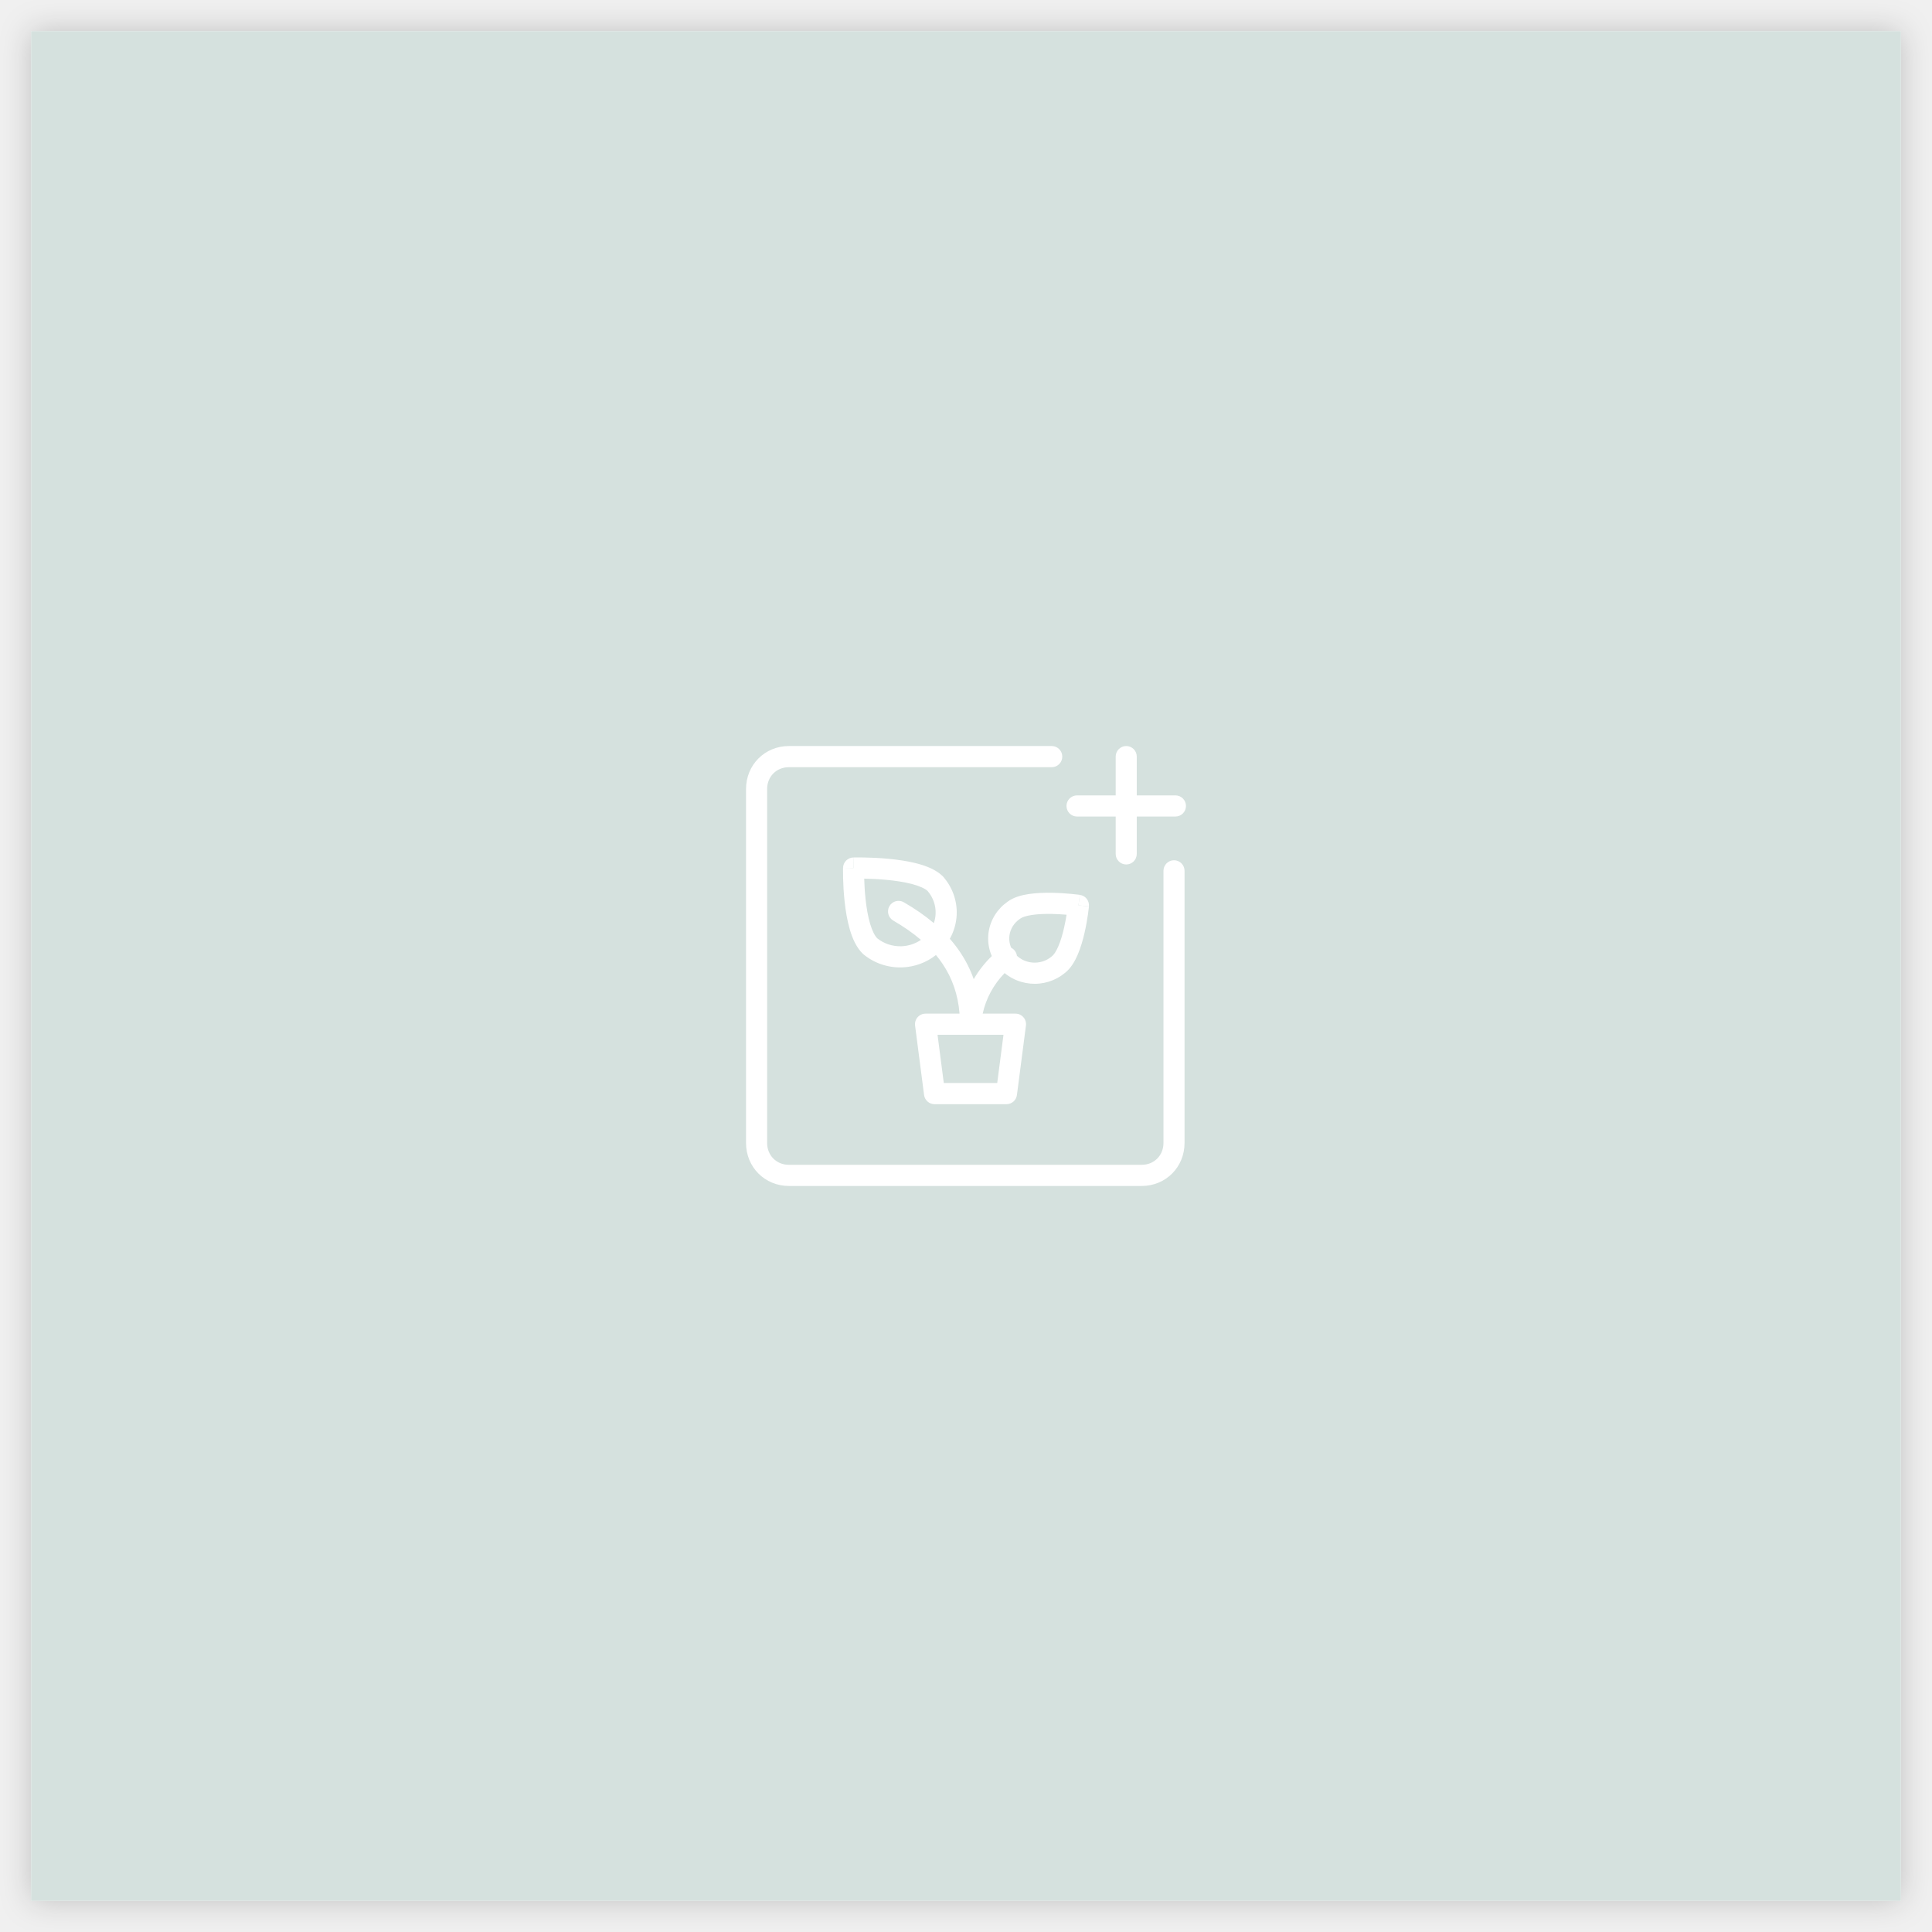
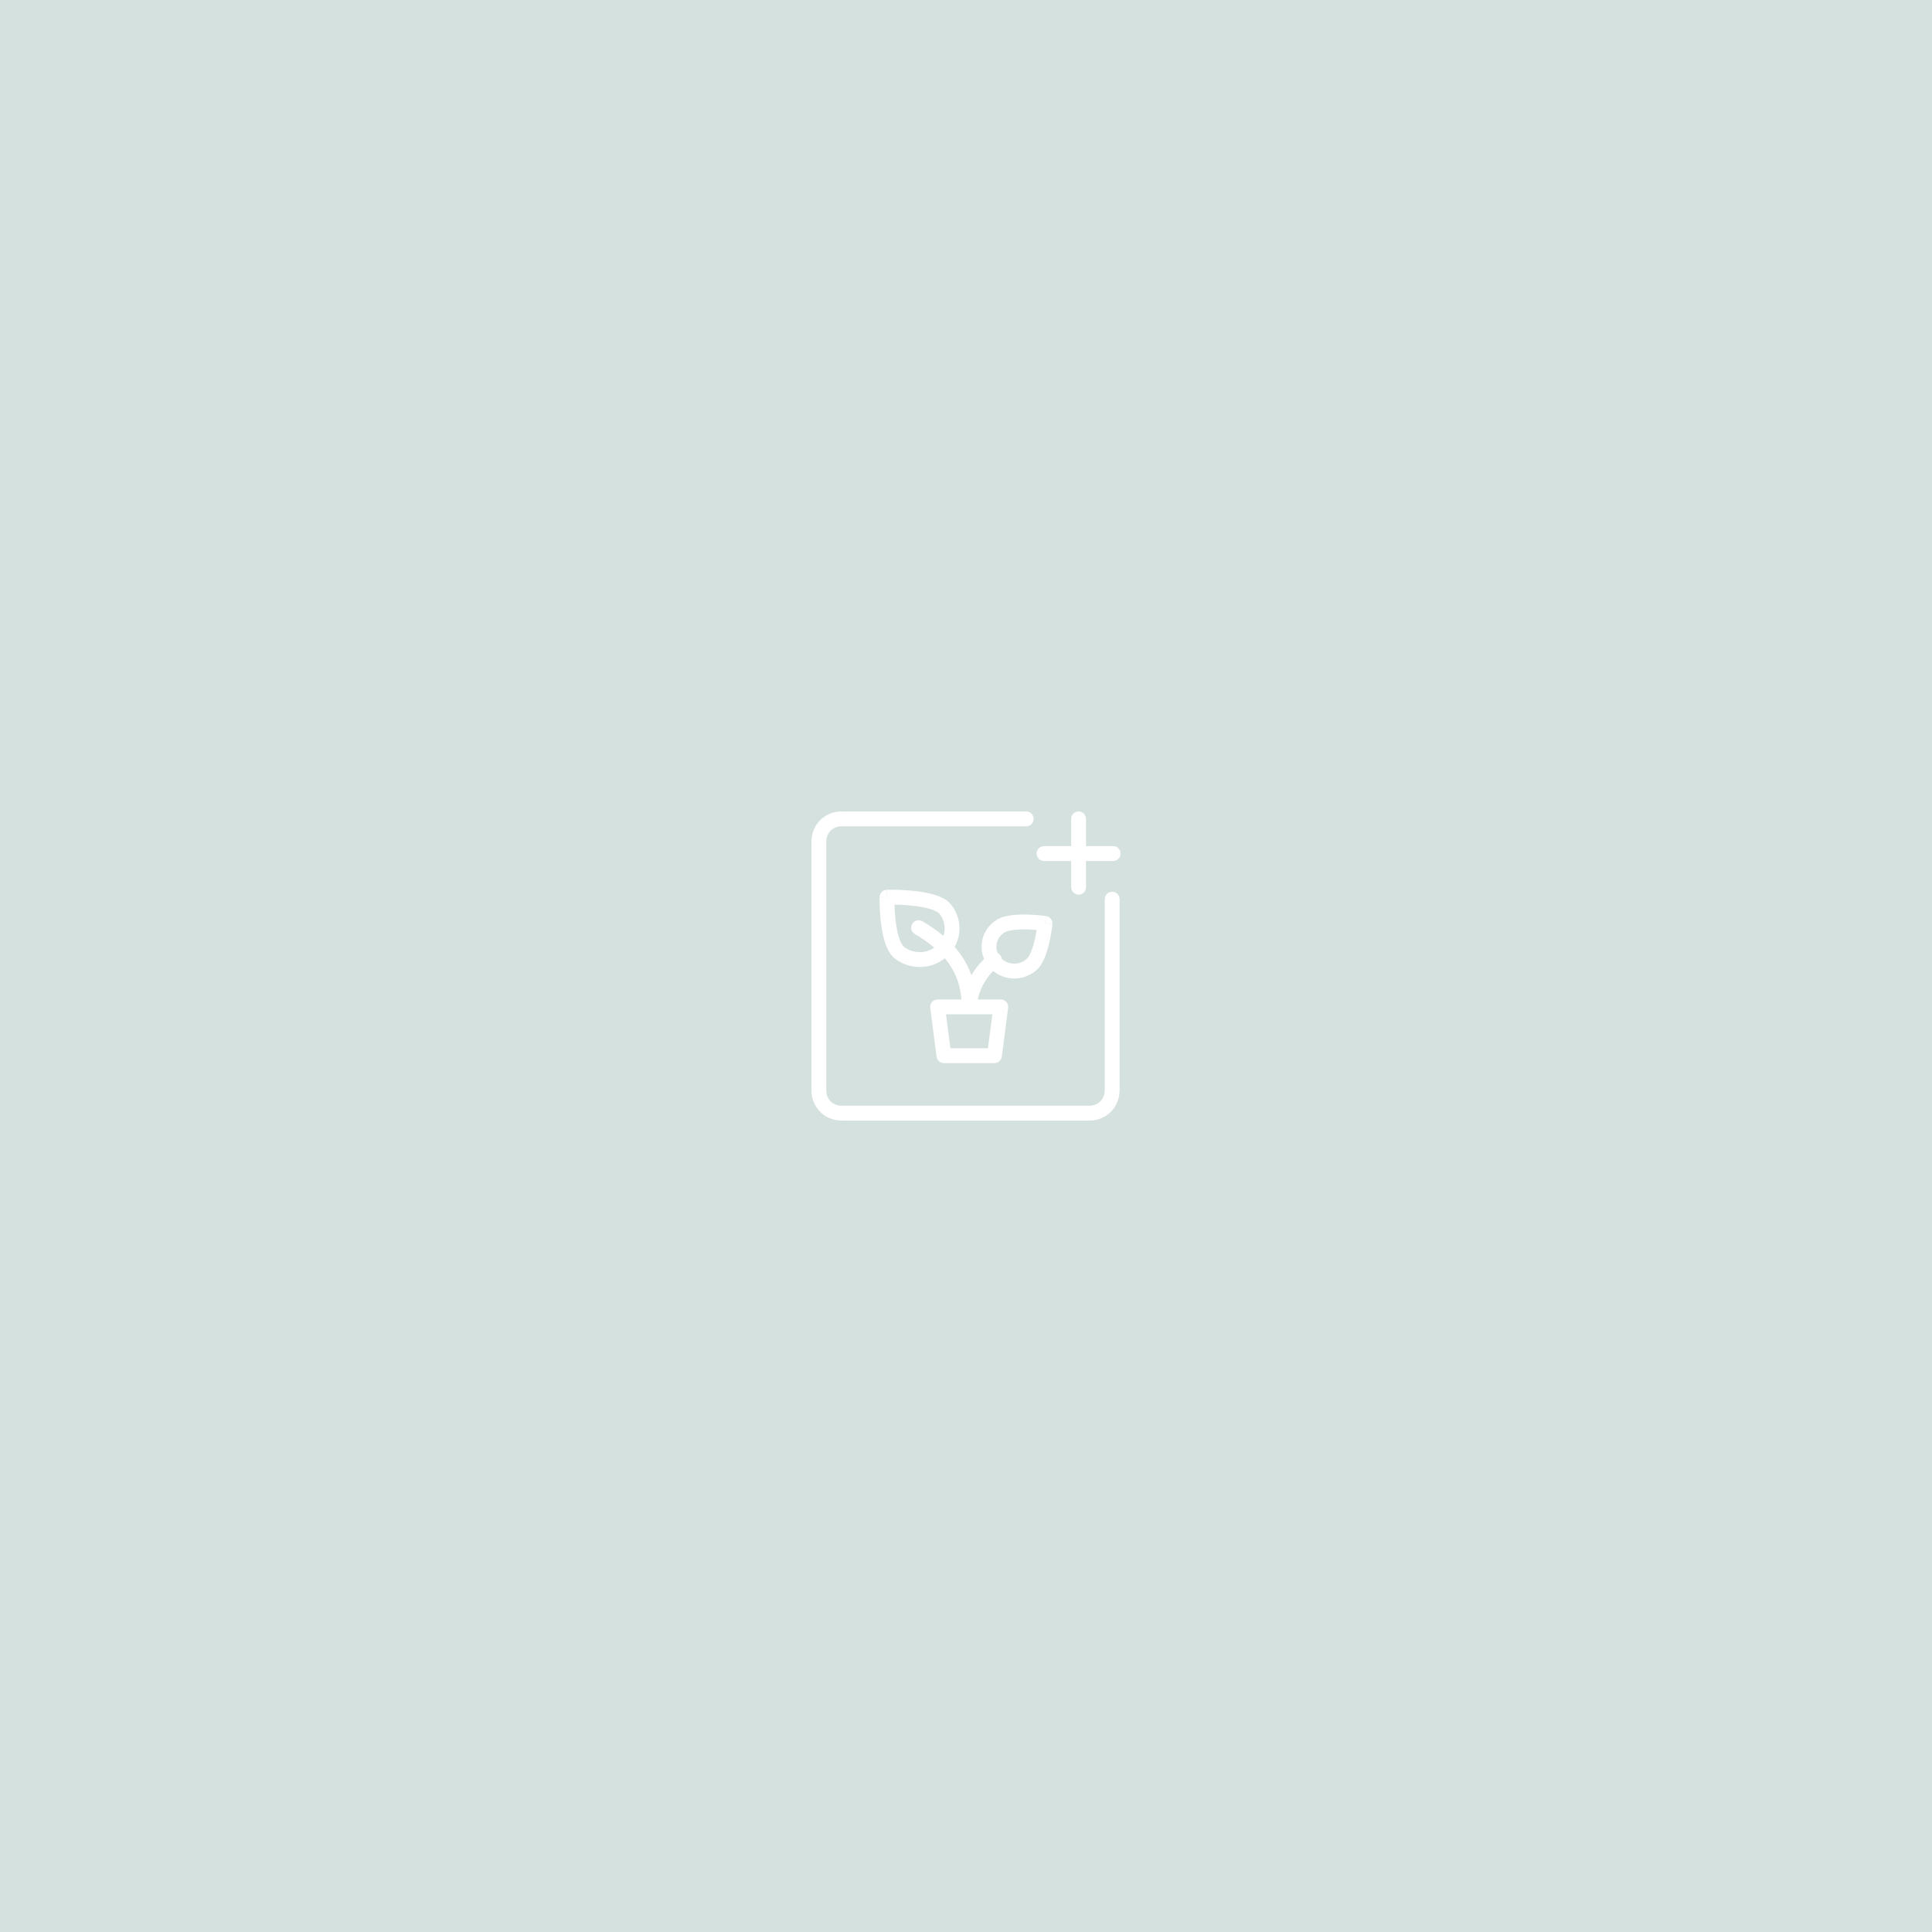
- <svg xmlns="http://www.w3.org/2000/svg" width="124" height="124" viewBox="0 0 124 124" fill="none">
-   <g filter="url(#filter0_d_1027_4128)">
-     <rect width="120" height="120" transform="translate(2 2)" fill="#D5E1DE" />
-     <path d="M47.882 50.642C47.882 49.091 49.087 47.882 50.634 47.882H67.503C67.876 47.882 68.179 48.186 68.179 48.561C68.179 48.936 67.876 49.24 67.503 49.24H50.634C49.835 49.24 49.236 49.841 49.236 50.642V73.357C49.236 74.159 49.835 74.76 50.634 74.76H73.276C74.075 74.76 74.674 74.159 74.674 73.357V55.891C74.674 55.517 74.977 55.213 75.351 55.213C75.725 55.213 76.027 55.517 76.027 55.891V73.357C76.027 74.909 74.822 76.118 73.276 76.118H50.634C49.087 76.118 47.882 74.909 47.882 73.357V50.642Z" fill="white" />
-     <path d="M72.284 47.882C72.657 47.882 72.96 48.186 72.96 48.561V51.05H75.441C75.815 51.05 76.118 51.354 76.118 51.728C76.118 52.103 75.815 52.407 75.441 52.407H72.96V54.805C72.96 55.18 72.657 55.484 72.284 55.484C71.91 55.484 71.607 55.18 71.607 54.805V52.407H69.126C68.753 52.407 68.45 52.103 68.45 51.728C68.45 51.354 68.753 51.05 69.126 51.05H71.607V48.561C71.607 48.186 71.91 47.882 72.284 47.882Z" fill="white" />
-     <path fill-rule="evenodd" clip-rule="evenodd" d="M58.895 65.288C59.023 65.141 59.209 65.057 59.403 65.057H61.586C61.486 63.817 61.108 62.773 60.502 61.869C60.37 61.672 60.226 61.481 60.071 61.295C59.459 61.781 58.7 62.06 57.91 62.089C57.002 62.122 56.112 61.824 55.416 61.248C55.403 61.237 55.391 61.226 55.378 61.214C54.961 60.812 54.709 60.221 54.545 59.664C54.376 59.089 54.273 58.453 54.211 57.875C54.147 57.294 54.122 56.752 54.112 56.357C54.107 56.158 54.106 55.995 54.107 55.882C54.107 55.824 54.107 55.779 54.108 55.748L54.108 55.712L54.109 55.702L54.109 55.698L54.785 55.714L54.767 55.035L54.771 55.035L54.781 55.035L54.819 55.034C54.851 55.033 54.898 55.033 54.957 55.032C55.076 55.031 55.245 55.031 55.451 55.035C55.863 55.042 56.427 55.063 57.031 55.12C57.631 55.177 58.289 55.271 58.884 55.428C59.457 55.581 60.066 55.816 60.481 56.213C60.495 56.226 60.508 56.239 60.52 56.252C61.12 56.926 61.438 57.799 61.403 58.697C61.381 59.247 61.227 59.779 60.962 60.252C61.202 60.526 61.423 60.812 61.624 61.111C61.985 61.65 62.277 62.227 62.496 62.845C62.811 62.301 63.202 61.802 63.655 61.363C63.604 61.243 63.56 61.12 63.525 60.994C63.419 60.61 63.394 60.21 63.453 59.816C63.512 59.423 63.653 59.047 63.867 58.71C64.077 58.378 64.353 58.092 64.677 57.868C65.064 57.58 65.58 57.448 66.039 57.38C66.526 57.308 67.054 57.292 67.529 57.301C68.007 57.31 68.451 57.343 68.773 57.374C68.935 57.39 69.068 57.405 69.161 57.416C69.207 57.422 69.244 57.427 69.269 57.43L69.299 57.434L69.307 57.435L69.311 57.436L69.217 58.108L69.89 58.172L69.89 58.176L69.889 58.184L69.886 58.213C69.883 58.238 69.88 58.274 69.874 58.319C69.864 58.409 69.848 58.537 69.826 58.693C69.781 59.004 69.71 59.428 69.606 59.881C69.502 60.33 69.361 60.826 69.171 61.27C68.99 61.691 68.731 62.15 68.345 62.447C68.042 62.699 67.692 62.888 67.314 63.005C66.932 63.124 66.529 63.166 66.13 63.13C65.731 63.093 65.342 62.979 64.988 62.793C64.807 62.698 64.636 62.584 64.479 62.455C64.123 62.821 63.82 63.233 63.581 63.679C63.346 64.116 63.175 64.579 63.071 65.057H65.176C65.37 65.057 65.556 65.141 65.684 65.288C65.813 65.434 65.872 65.63 65.847 65.823L65.269 70.278C65.226 70.616 64.939 70.869 64.599 70.869H59.98C59.641 70.869 59.353 70.616 59.309 70.278L58.732 65.823C58.707 65.63 58.766 65.434 58.895 65.288ZM59.935 59.248C60.003 59.054 60.042 58.85 60.05 58.643C60.071 58.114 59.888 57.593 59.531 57.179C59.363 57.03 59.035 56.873 58.538 56.741C58.043 56.609 57.466 56.525 56.904 56.471C56.362 56.42 55.851 56.4 55.467 56.393C55.477 56.755 55.501 57.228 55.556 57.728C55.614 58.264 55.705 58.811 55.843 59.28C55.982 59.75 56.144 60.059 56.3 60.219C56.732 60.568 57.288 60.753 57.86 60.733C58.314 60.716 58.746 60.571 59.106 60.323C58.591 59.881 57.999 59.471 57.333 59.085C57.01 58.898 56.899 58.483 57.085 58.158C57.272 57.834 57.686 57.722 58.009 57.91C58.712 58.316 59.358 58.759 59.935 59.248ZM60.173 66.414H64.406L64.004 69.511H60.575L60.173 66.414ZM65.13 61.017C65.207 61.116 65.253 61.23 65.269 61.346C65.372 61.441 65.489 61.523 65.616 61.591C65.812 61.693 66.028 61.757 66.252 61.778C66.476 61.798 66.701 61.774 66.915 61.708C67.128 61.642 67.323 61.535 67.489 61.396C67.498 61.388 67.508 61.381 67.517 61.374C67.625 61.292 67.774 61.092 67.928 60.733C68.074 60.392 68.194 59.983 68.288 59.575C68.36 59.262 68.415 58.961 68.455 58.709C68.183 58.686 67.852 58.665 67.504 58.658C67.067 58.65 66.621 58.666 66.238 58.723C65.832 58.783 65.59 58.877 65.481 58.96C65.472 58.967 65.463 58.974 65.453 58.98C65.272 59.104 65.122 59.26 65.008 59.439C64.895 59.617 64.822 59.814 64.791 60.018C64.761 60.222 64.773 60.43 64.829 60.63C64.848 60.698 64.871 60.764 64.9 60.829C64.987 60.873 65.066 60.936 65.13 61.017Z" fill="white" />
-     <path d="M69.89 58.172C69.89 58.172 69.89 58.172 69.217 58.108C69.311 57.436 69.311 57.436 69.311 57.436C69.669 57.486 69.924 57.811 69.89 58.172Z" fill="white" />
-     <path d="M54.767 55.035C54.767 55.035 54.767 55.035 54.785 55.714C54.109 55.697 54.109 55.698 54.109 55.698C54.117 55.337 54.407 55.045 54.767 55.035Z" fill="white" />
-   </g>
-   <defs>
-     <filter id="filter0_d_1027_4128" x="0" y="0" width="124" height="124" filterUnits="userSpaceOnUse" color-interpolation-filters="sRGB">
-       <feFlood flood-opacity="0" result="BackgroundImageFix" />
-       <feColorMatrix in="SourceAlpha" type="matrix" values="0 0 0 0 0 0 0 0 0 0 0 0 0 0 0 0 0 0 127 0" result="hardAlpha" />
-       <feOffset />
-       <feGaussianBlur stdDeviation="1" />
-       <feComposite in2="hardAlpha" operator="out" />
-       <feColorMatrix type="matrix" values="0 0 0 0 0 0 0 0 0 0 0 0 0 0 0 0 0 0 0.2 0" />
-       <feBlend mode="normal" in2="BackgroundImageFix" result="effect1_dropShadow_1027_4128" />
-       <feBlend mode="normal" in="SourceGraphic" in2="effect1_dropShadow_1027_4128" result="shape" />
-     </filter>
-   </defs>
+ <svg xmlns="http://www.w3.org/2000/svg" width="500" height="500" viewBox="0 0 500 500" fill="none">
+   <rect width="500" height="500" fill="#D5E1DE" />
+   <path d="M210 217.821C210 213.425 213.414 210 217.796 210H265.591C266.65 210 267.508 210.861 267.508 211.923C267.508 212.985 266.65 213.846 265.591 213.846H217.796C215.532 213.846 213.834 215.549 213.834 217.821V282.179C213.834 284.451 215.532 286.154 217.796 286.154H281.949C284.213 286.154 285.911 284.451 285.911 282.179V232.692C285.911 231.63 286.769 230.769 287.827 230.769C288.886 230.769 289.744 231.63 289.744 232.692V282.179C289.744 286.575 286.33 290 281.949 290H217.796C213.414 290 210 286.575 210 282.179V217.821Z" fill="white" />
+   <path d="M279.137 210C280.196 210 281.054 210.861 281.054 211.923V218.974H288.083C289.142 218.974 290 219.835 290 220.897C290 221.96 289.142 222.821 288.083 222.821H281.054V229.615C281.054 230.677 280.196 231.538 279.137 231.538C278.079 231.538 277.22 230.677 277.22 229.615V222.821H270.192C269.133 222.821 268.275 221.96 268.275 220.897C268.275 219.835 269.133 218.974 270.192 218.974H277.22V211.923C277.22 210.861 278.079 210 279.137 210Z" fill="white" />
+   <path fill-rule="evenodd" clip-rule="evenodd" d="M241.202 259.315C241.566 258.9 242.091 258.661 242.642 258.661H248.827C248.544 255.148 247.472 252.19 245.754 249.629C245.381 249.072 244.974 248.531 244.535 248.003C242.801 249.38 240.651 250.17 238.41 250.252C235.84 250.346 233.317 249.501 231.347 247.869C231.309 247.839 231.273 247.806 231.239 247.773C230.057 246.633 229.343 244.96 228.879 243.382C228.398 241.751 228.108 239.95 227.93 238.313C227.751 236.666 227.679 235.131 227.652 234.01C227.638 233.449 227.635 232.987 227.636 232.664C227.636 232.503 227.638 232.375 227.639 232.287L227.64 232.184L227.641 232.155L227.641 232.144L229.558 232.188L229.506 230.266L229.518 230.266L229.547 230.265L229.654 230.263C229.745 230.261 229.877 230.259 230.045 230.258C230.381 230.255 230.861 230.255 231.445 230.265C232.612 230.285 234.209 230.345 235.92 230.506C237.622 230.667 239.487 230.934 241.171 231.381C242.795 231.812 244.52 232.478 245.698 233.604C245.735 233.639 245.771 233.677 245.806 233.715C247.506 235.625 248.407 238.098 248.307 240.641C248.246 242.201 247.811 243.707 247.058 245.048C247.738 245.822 248.365 246.633 248.935 247.482C249.959 249.008 250.786 250.642 251.404 252.394C252.298 250.852 253.405 249.44 254.691 248.195C254.544 247.856 254.421 247.507 254.321 247.149C254.02 246.063 253.951 244.927 254.118 243.813C254.285 242.699 254.685 241.632 255.289 240.679C255.885 239.739 256.668 238.928 257.586 238.293C258.681 237.476 260.144 237.104 261.444 236.91C262.823 236.705 264.319 236.662 265.665 236.687C267.021 236.711 268.277 236.806 269.191 236.894C269.649 236.938 270.025 236.981 270.288 237.013C270.42 237.029 270.524 237.042 270.596 237.052L270.68 237.063L270.704 237.066L270.714 237.068L270.447 238.972L272.356 239.154L272.355 239.165L272.352 239.188L272.344 239.271C272.336 239.341 272.325 239.442 272.311 239.57C272.281 239.826 272.236 240.189 272.172 240.631C272.046 241.51 271.846 242.714 271.55 243.996C271.257 245.269 270.857 246.673 270.318 247.931C269.806 249.123 269.071 250.425 267.978 251.268C267.119 251.98 266.126 252.516 265.057 252.848C263.973 253.184 262.832 253.303 261.701 253.201C260.57 253.098 259.47 252.774 258.467 252.247C257.953 251.977 257.47 251.656 257.025 251.289C256.015 252.326 255.158 253.493 254.478 254.758C253.814 255.994 253.329 257.308 253.033 258.661H258.998C259.55 258.661 260.074 258.9 260.438 259.315C260.802 259.731 260.97 260.284 260.899 260.832L259.264 273.453C259.139 274.411 258.326 275.128 257.363 275.128H244.278C243.315 275.128 242.501 274.411 242.377 273.453L240.741 260.832C240.67 260.284 240.838 259.731 241.202 259.315ZM244.15 242.204C244.342 241.653 244.453 241.076 244.476 240.489C244.535 238.99 244.017 237.512 243.003 236.342C242.528 235.919 241.599 235.473 240.19 235.099C238.789 234.727 237.154 234.486 235.56 234.336C234.027 234.191 232.579 234.133 231.489 234.113C231.519 235.139 231.587 236.479 231.741 237.895C231.907 239.413 232.165 240.965 232.555 242.292C232.948 243.625 233.409 244.502 233.85 244.954C235.074 245.943 236.649 246.468 238.271 246.409C239.556 246.362 240.781 245.951 241.801 245.249C240.342 243.997 238.664 242.834 236.778 241.742C235.861 241.211 235.546 240.035 236.075 239.115C236.604 238.195 237.776 237.88 238.693 238.41C240.683 239.562 242.513 240.818 244.15 242.204ZM244.825 262.508H256.816L255.679 271.282H245.962L244.825 262.508ZM258.868 247.216C259.088 247.495 259.218 247.817 259.262 248.146C259.555 248.416 259.885 248.65 260.247 248.84C260.8 249.131 261.413 249.312 262.047 249.37C262.681 249.428 263.321 249.36 263.925 249.173C264.529 248.986 265.082 248.683 265.553 248.288C265.579 248.266 265.605 248.245 265.632 248.225C265.938 247.995 266.36 247.429 266.796 246.412C267.21 245.445 267.548 244.286 267.815 243.129C268.019 242.243 268.175 241.389 268.288 240.674C267.518 240.609 266.581 240.55 265.596 240.532C264.358 240.509 263.094 240.553 262.007 240.715C260.858 240.886 260.171 241.152 259.864 241.386C259.838 241.407 259.811 241.426 259.784 241.444C259.272 241.794 258.845 242.237 258.524 242.743C258.204 243.248 257.996 243.807 257.909 244.385C257.822 244.963 257.858 245.553 258.015 246.118C258.068 246.311 258.135 246.499 258.216 246.683C258.462 246.806 258.687 246.984 258.868 247.216Z" fill="white" />
+   <path d="M272.356 239.154C272.356 239.154 272.356 239.154 270.447 238.972C270.715 237.068 270.714 237.068 270.714 237.068C271.729 237.211 272.452 238.131 272.356 239.154Z" fill="white" />
+   <path d="M229.506 230.266C229.506 230.266 229.506 230.266 229.558 232.188C227.641 232.143 227.641 232.144 227.641 232.144C227.666 231.121 228.486 230.294 229.506 230.266Z" fill="white" />
</svg>
